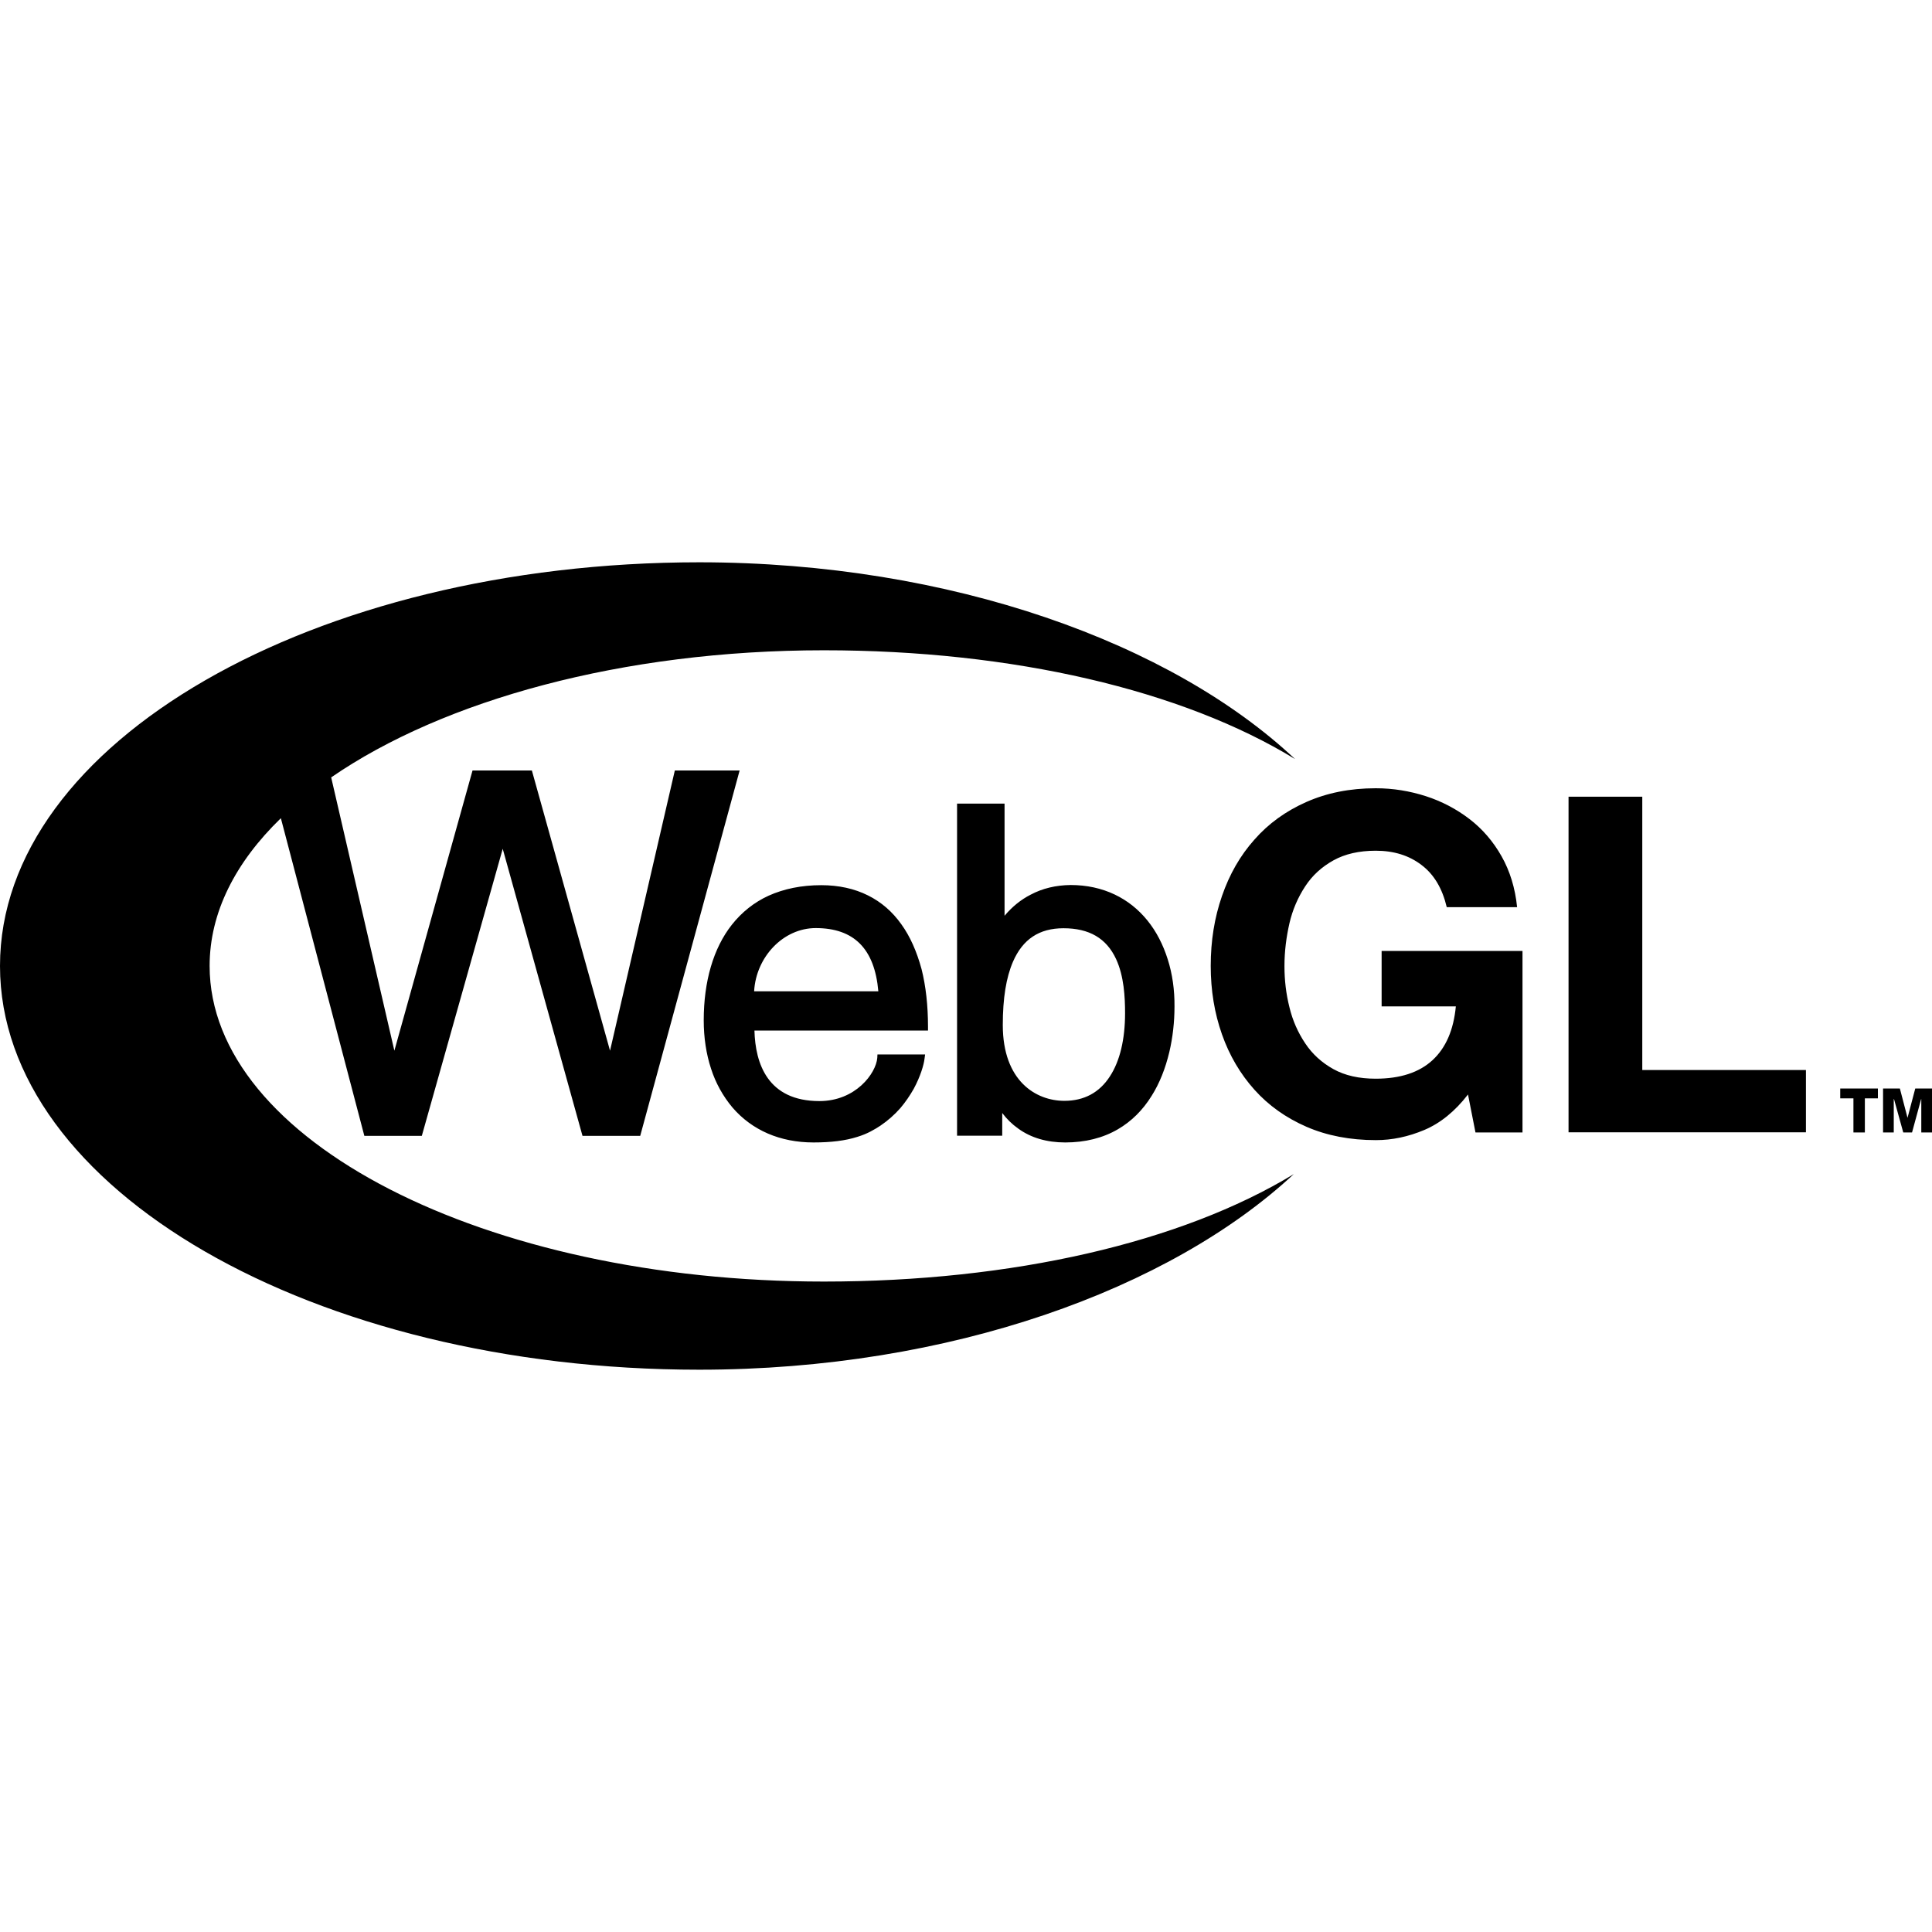
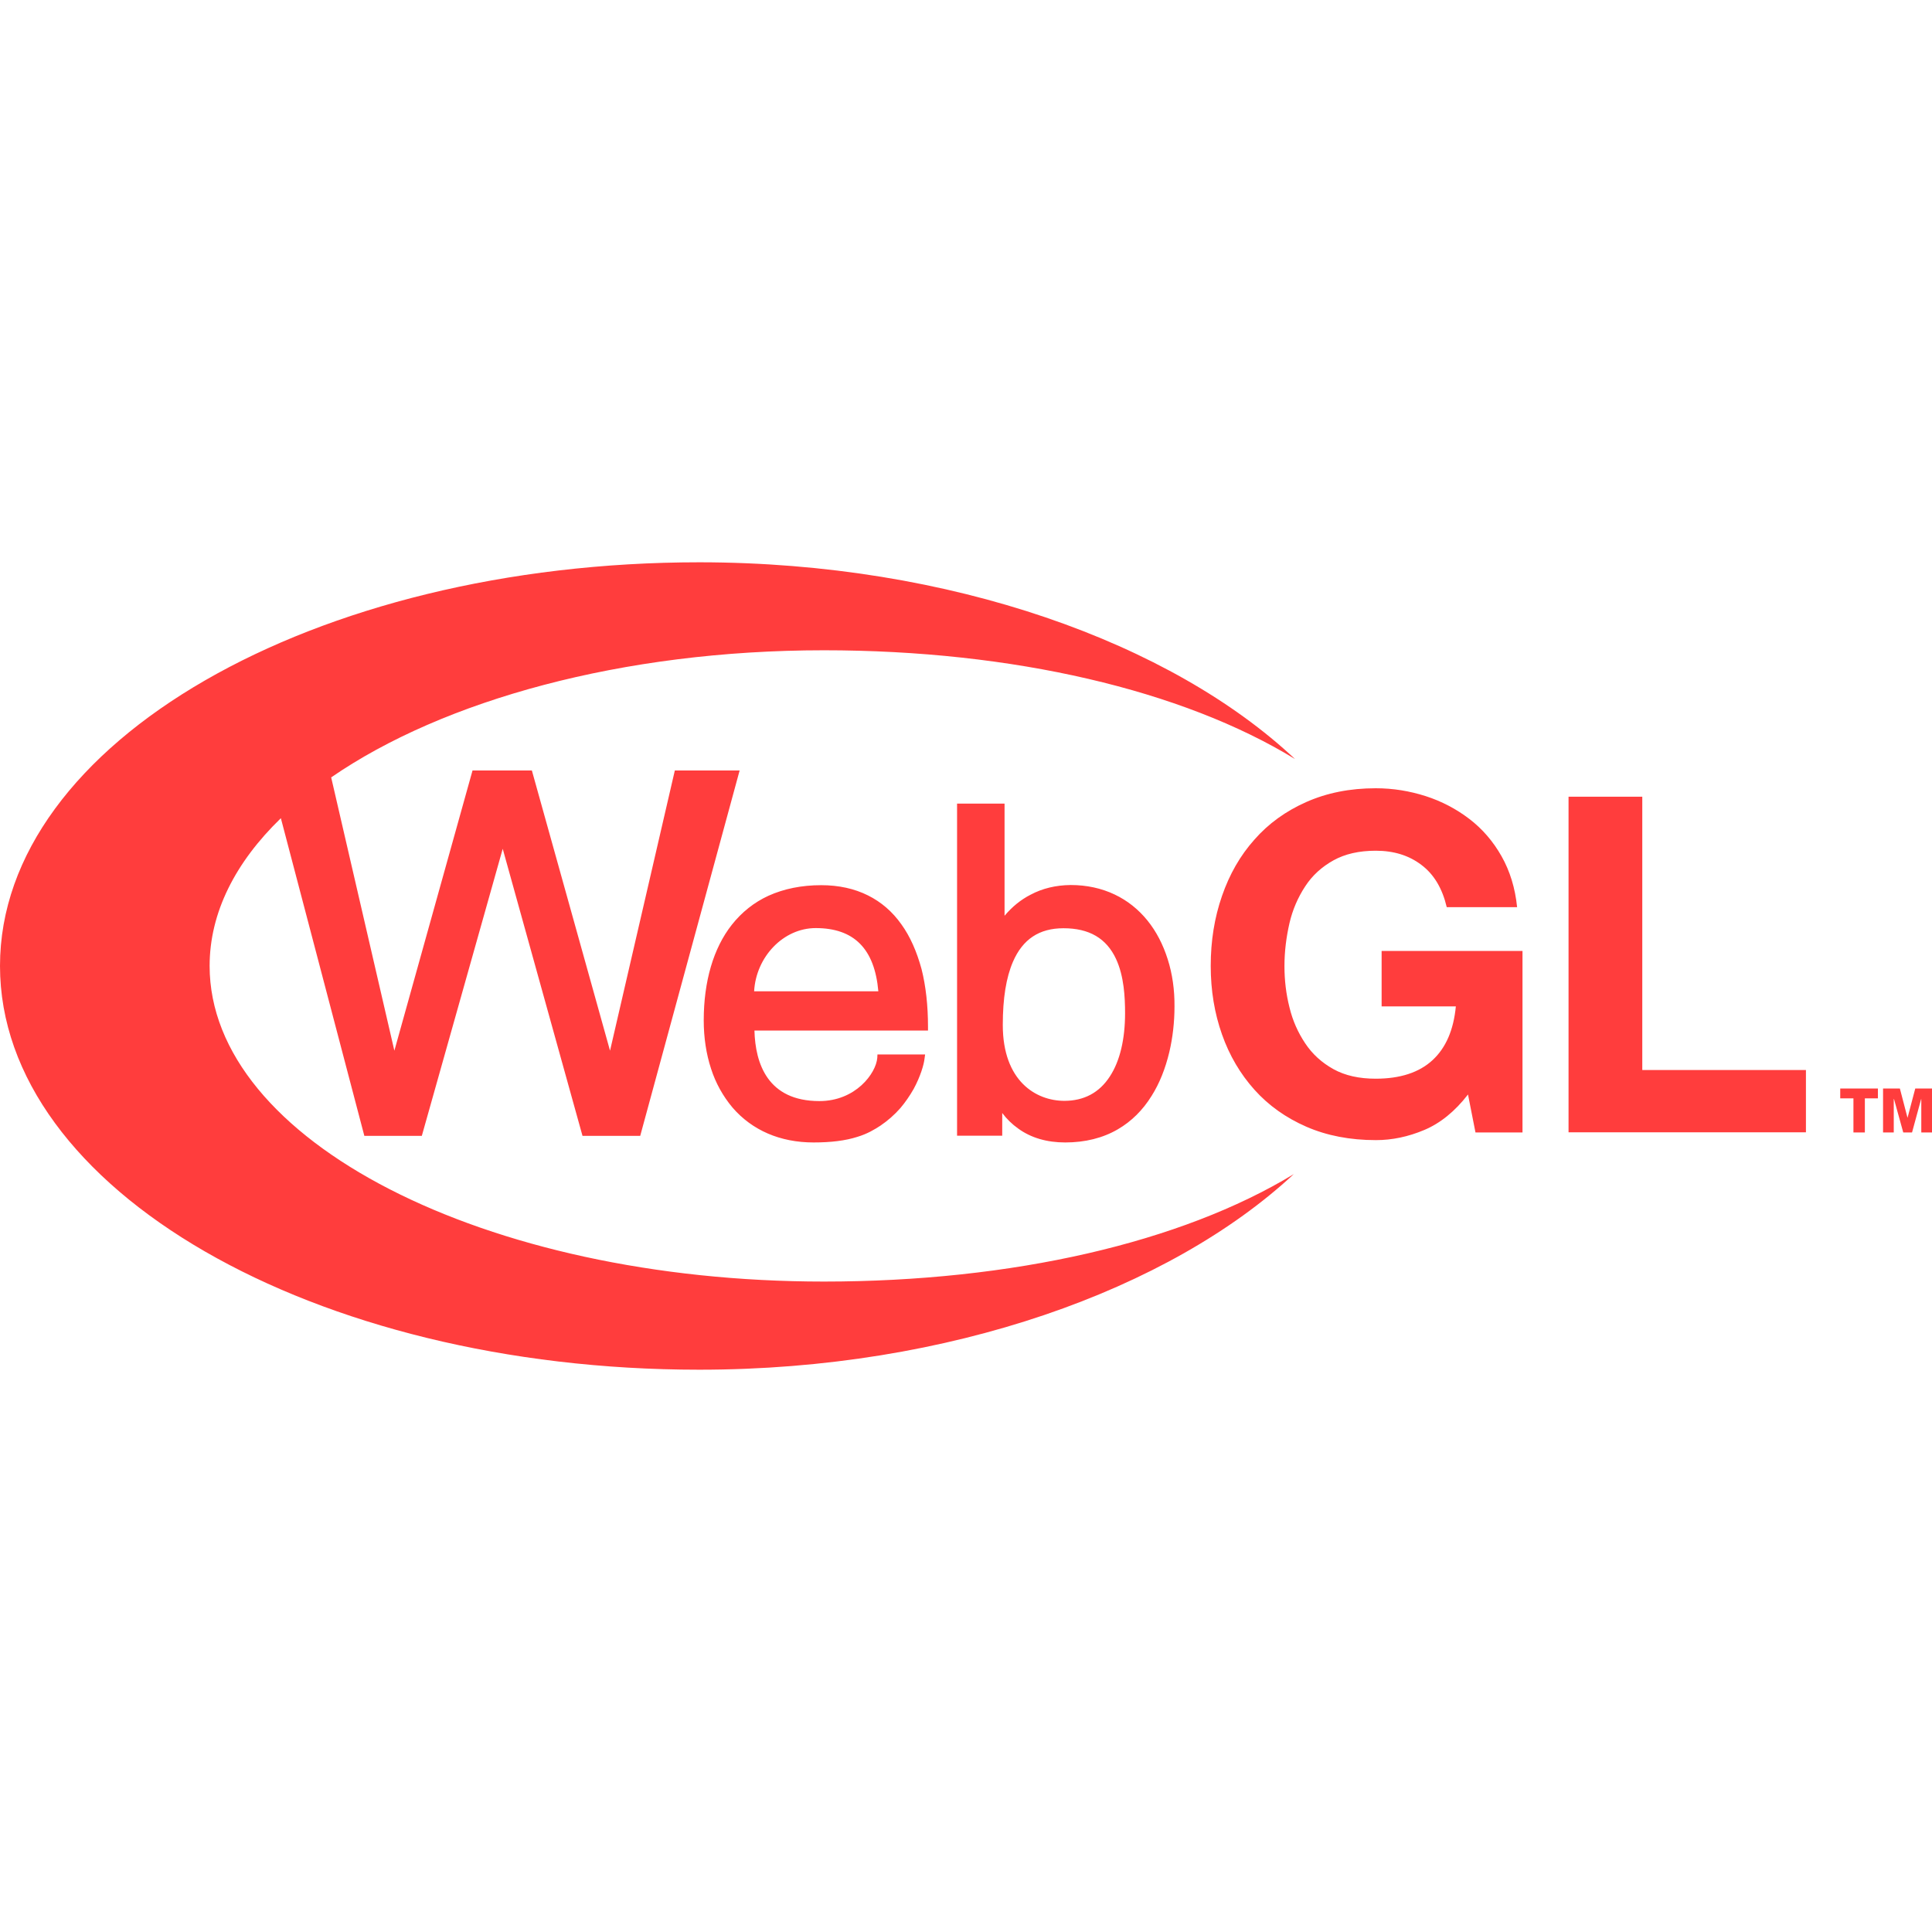
- <svg xmlns="http://www.w3.org/2000/svg" role="img" viewBox="0 0 24 24">
+ <svg xmlns="http://www.w3.org/2000/svg" fill="#FF3D3D" role="img" viewBox="0 0 24 24">
  <path d="M3.489 10.164c-.565.548-.885 1.172-.885 1.835 0 2.167 3.415 3.921 7.631 3.921 2.339 0 4.437-.484 5.837-1.335-1.533 1.426-4.265 2.43-7.385 2.43C3.89 17.015 0 14.769 0 11.999s3.89-5.014 8.689-5.014c3.131.002 5.872 1.009 7.398 2.444-1.399-.856-3.504-1.351-5.852-1.351-2.506 0-4.73.621-6.121 1.579l.785 3.395.971-3.481h.737l.971 3.481.805-3.481h.805L7.953 14.11h-.717l-.991-3.566L5.24 14.11h-.714zm19.839 3.48h-.162v.424h-.142v-.424h-.164v-.122h.468zm.064-.122h.209l.095.364.096-.364H24v.546h-.133v-.415h-.002l-.113.415h-.109l-.115-.415h-.003v.415h-.133zm-5.699.515c-.2.084-.399.126-.601.126-.319 0-.608-.055-.863-.166q-.383-.167-.645-.459c-.175-.195-.311-.424-.404-.688-.093-.263-.14-.547-.14-.851 0-.313.047-.601.14-.869.093-.269.226-.502.402-.699.175-.2.39-.355.645-.468s.541-.171.863-.171c.215 0 .421.034.621.098.199.064.381.16.543.284s.295.279.399.463.169.395.193.632h-.874c-.055-.233-.159-.408-.315-.525-.155-.118-.343-.176-.567-.176-.207 0-.382.04-.526.12s-.262.187-.35.322a1.41 1.41 0 0 0-.196.459c-.039.171-.062.348-.062.532 0 .175.02.346.062.512.04.167.107.315.196.448.088.133.206.24.35.32s.319.119.526.119c.303 0 .539-.077.705-.23s.262-.375.29-.668h-.922v-.689h1.75v2.255h-.584l-.093-.472c-.162.21-.344.357-.543.441m2.708-4.14v3.395h2.033v.774h-2.949V9.897zm-9.204 1.585c.109.151.191.337.251.557.053.21.08.452.08.716v.047H9.372c.011.41.164.876.807.876.45 0 .703-.344.719-.537l.002-.042h.592l-.007.051c-.008.075-.051.222-.135.377-.049.086-.104.166-.166.239a1.3 1.3 0 0 1-.248.218c-.071.046-.158.1-.287.139-.148.047-.326.069-.543.069-.415 0-.763-.151-1.007-.434a1.43 1.43 0 0 1-.266-.482c-.06-.182-.091-.386-.091-.601 0-.485.12-.896.348-1.186.125-.158.278-.28.457-.362.191-.086.41-.131.654-.131.218 0 .413.043.581.127.165.082.304.202.415.359m-1.064.047c-.402 0-.741.357-.765.785h1.543c-.046-.528-.302-.785-.778-.785m4.373.388c.058.182.086.381.084.588 0 .19-.022.385-.064.563-.049.206-.122.39-.22.545-.11.178-.252.318-.419.415-.186.109-.408.164-.654.164-.228 0-.426-.057-.585-.173a.89.89 0 0 1-.198-.193v.282h-.561V9.983h.59v1.393c.093-.111.202-.2.324-.262.146-.078.313-.118.497-.12.199 0 .383.04.547.118.158.075.295.184.408.324.109.135.193.297.251.481m-.53.67c0-.2-.013-.459-.111-.672-.12-.26-.335-.384-.654-.384-.3 0-.506.135-.628.417-.084.195-.126.452-.126.785 0 .696.412.942.765.942.244 0 .435-.102.565-.303.125-.191.189-.462.189-.785" />
</svg>
